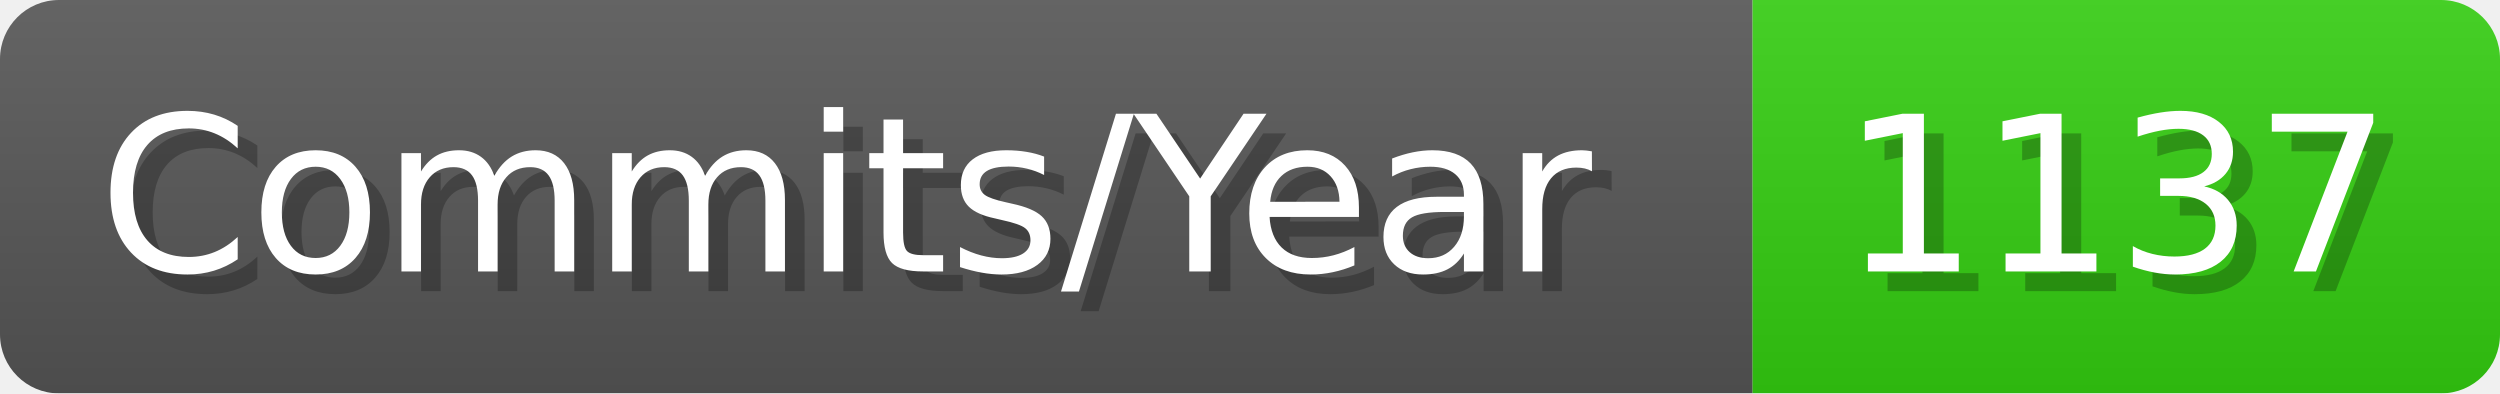
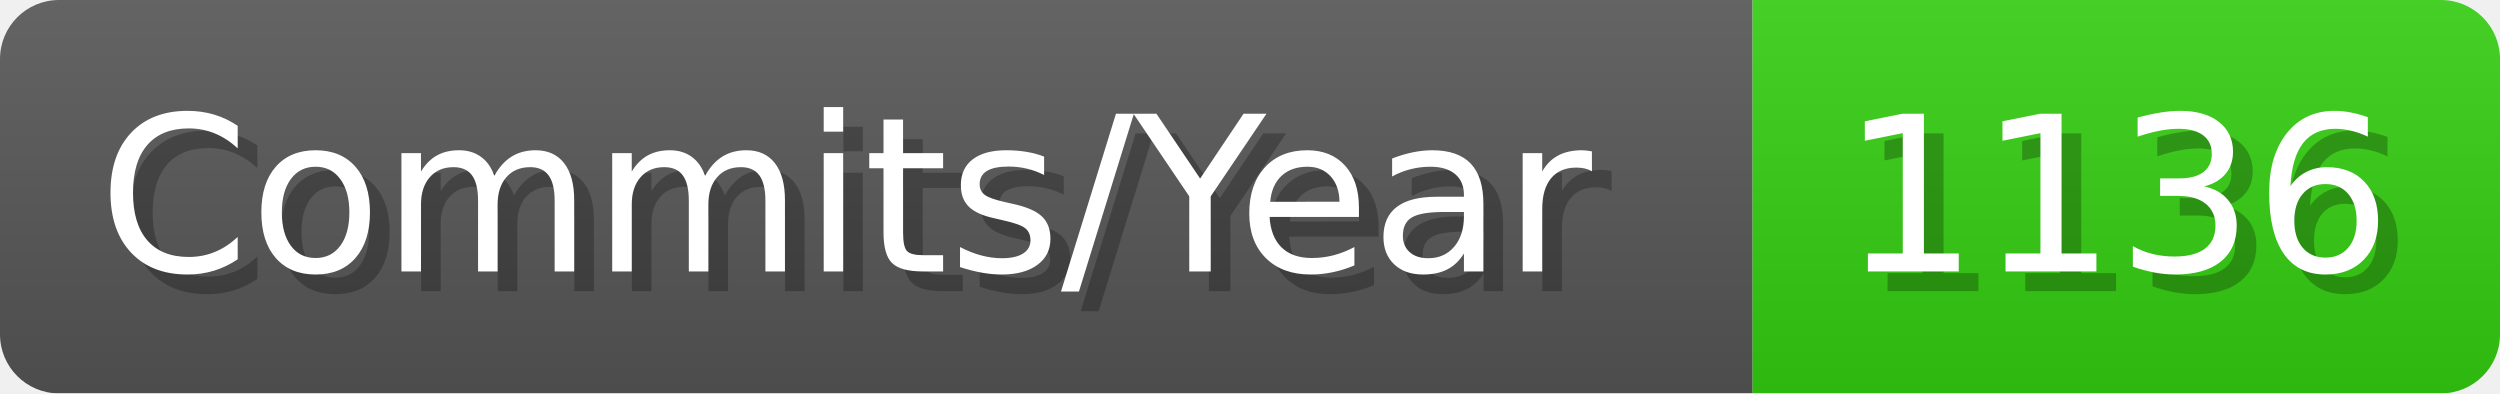
- <svg xmlns="http://www.w3.org/2000/svg" width="127.1" height="20" viewBox="0 0 1271 200" role="img" aria-label="Commits/Year: 1137">
+ <svg xmlns="http://www.w3.org/2000/svg" width="127.1" height="20" viewBox="0 0 1271 200" role="img" aria-label="Commits/Year: 1136">
  <linearGradient id="aUPdi" x2="0" y2="100%">
    <stop offset="0" stop-opacity=".1" stop-color="#EEE" />
    <stop offset="1" stop-opacity=".1" />
  </linearGradient>
  <mask id="WfAiQ">
    <rect width="1271" height="200" rx="30" fill="#FFF" />
  </mask>
  <g mask="url(#WfAiQ)">
    <rect width="891" height="200" fill="#555" />
    <rect width="380" height="200" fill="#3C1" x="891" />
    <rect width="1271" height="200" fill="url(#aUPdi)" />
  </g>
  <g aria-hidden="true" fill="#fff" text-anchor="start" font-family="Verdana,DejaVu Sans,sans-serif" font-size="110">
    <text x="60" y="148" textLength="791" fill="#000" opacity="0.25">Commits/Year</text>
    <text x="50" y="138" textLength="791">Commits/Year</text>
-     <text x="946" y="148" textLength="280" fill="#000" opacity="0.25">1137</text>
-     <text x="936" y="138" textLength="280">1137</text>
+     <text x="946" y="148" textLength="280" fill="#000" opacity="0.25">1136</text>
+     <text x="936" y="138" textLength="280">1136</text>
  </g>
</svg>
